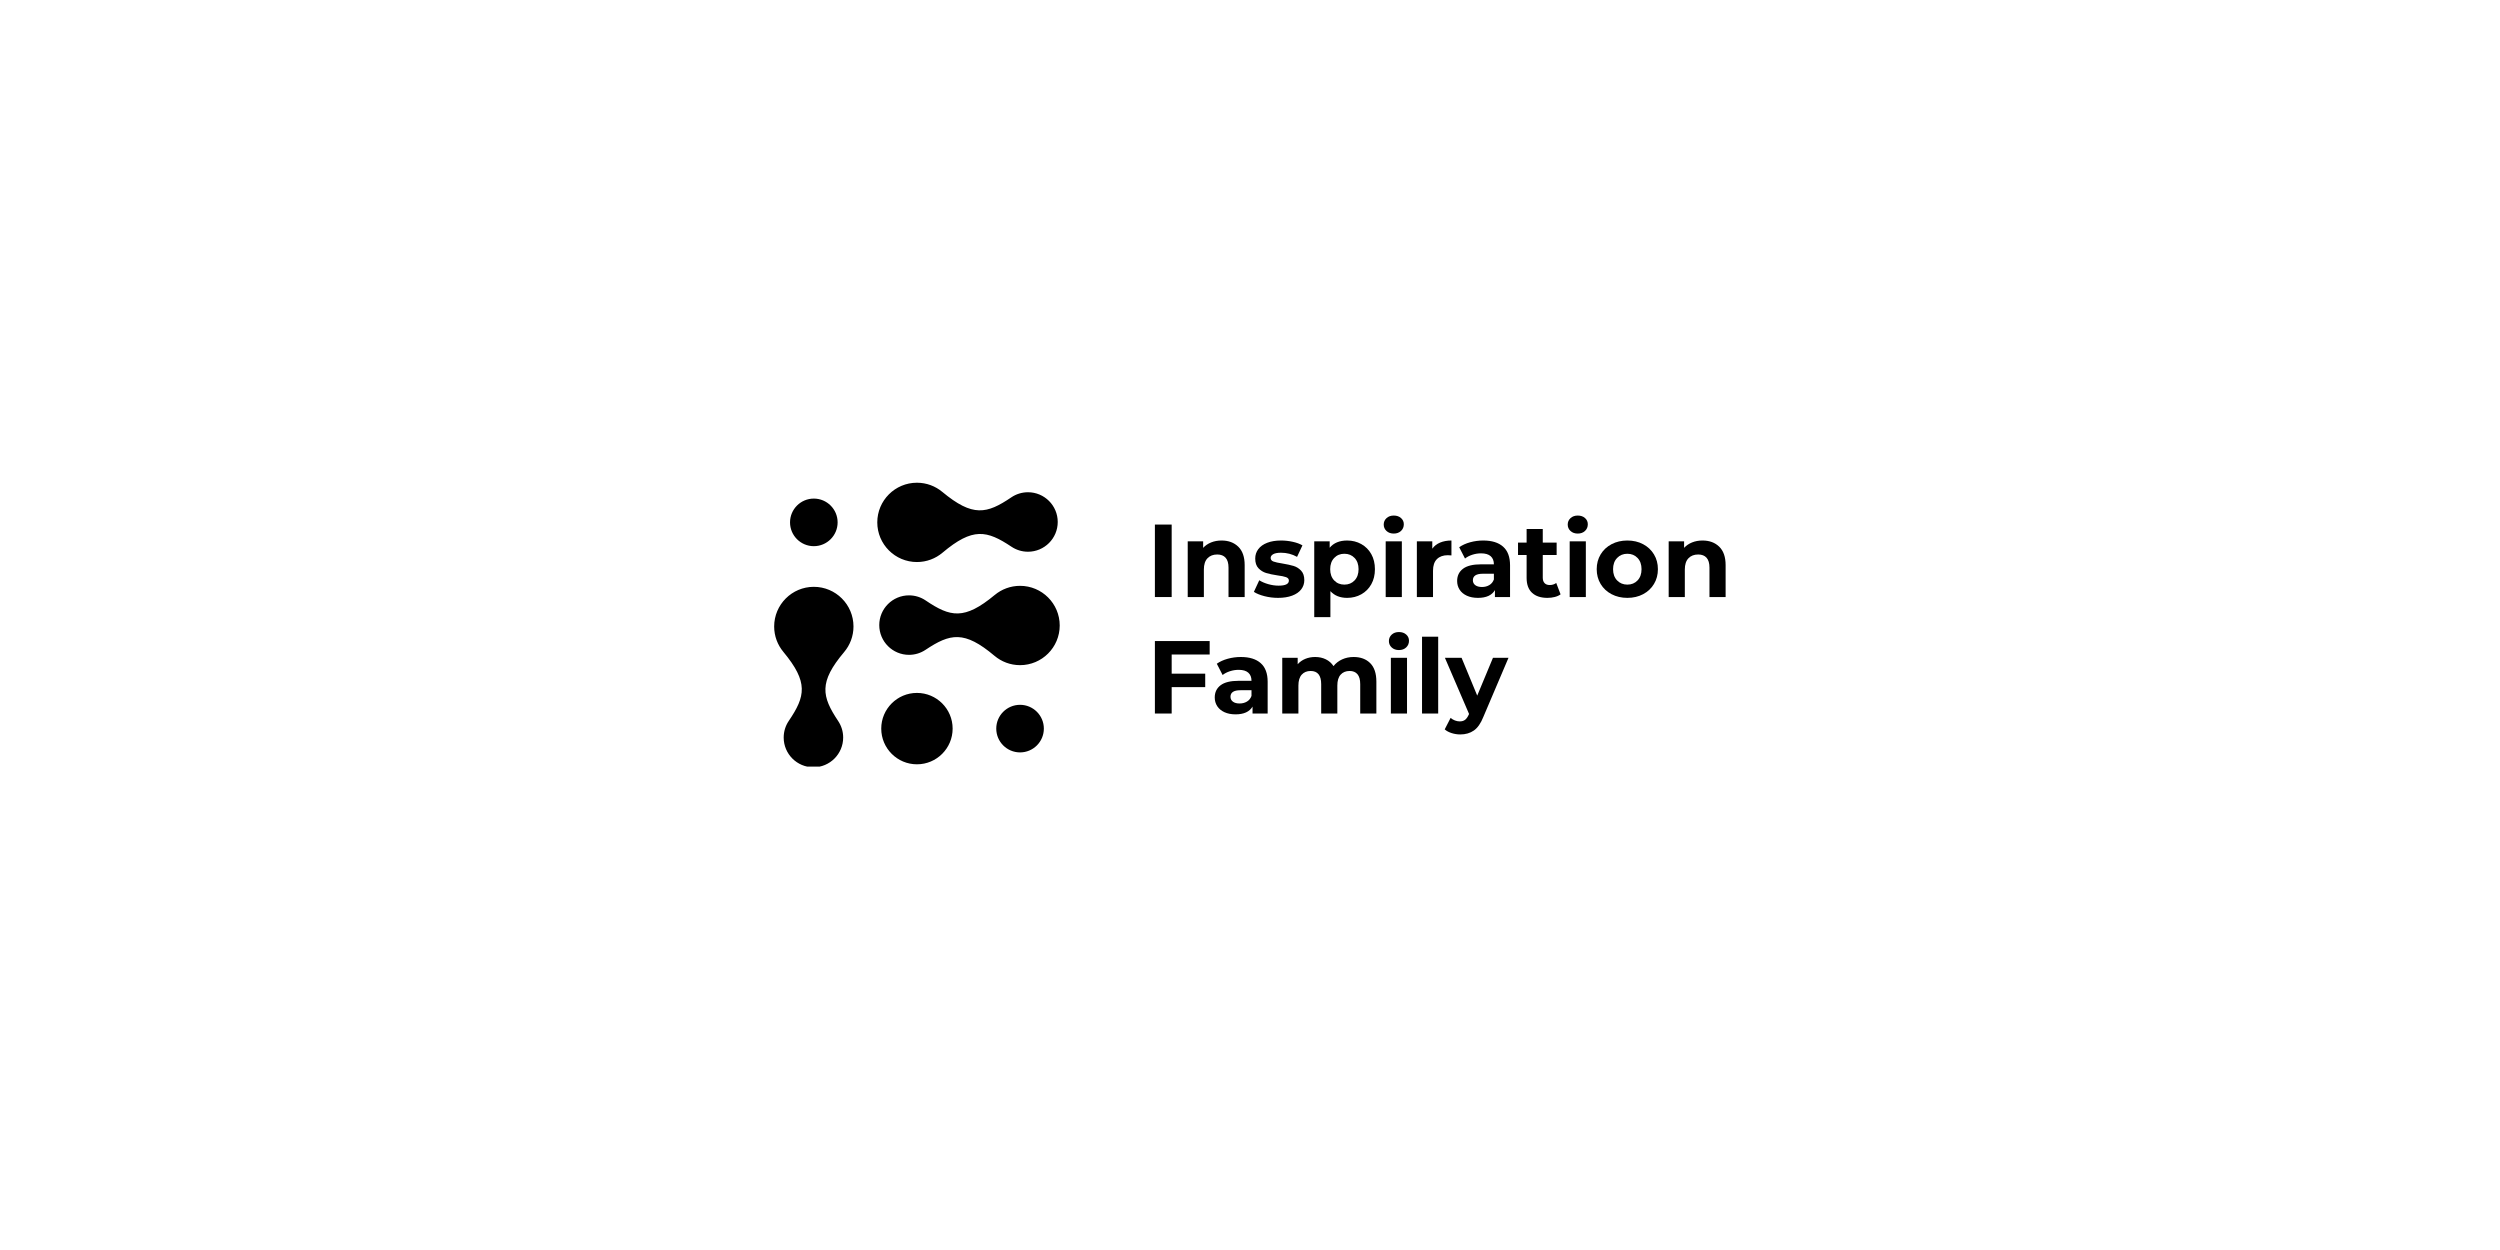
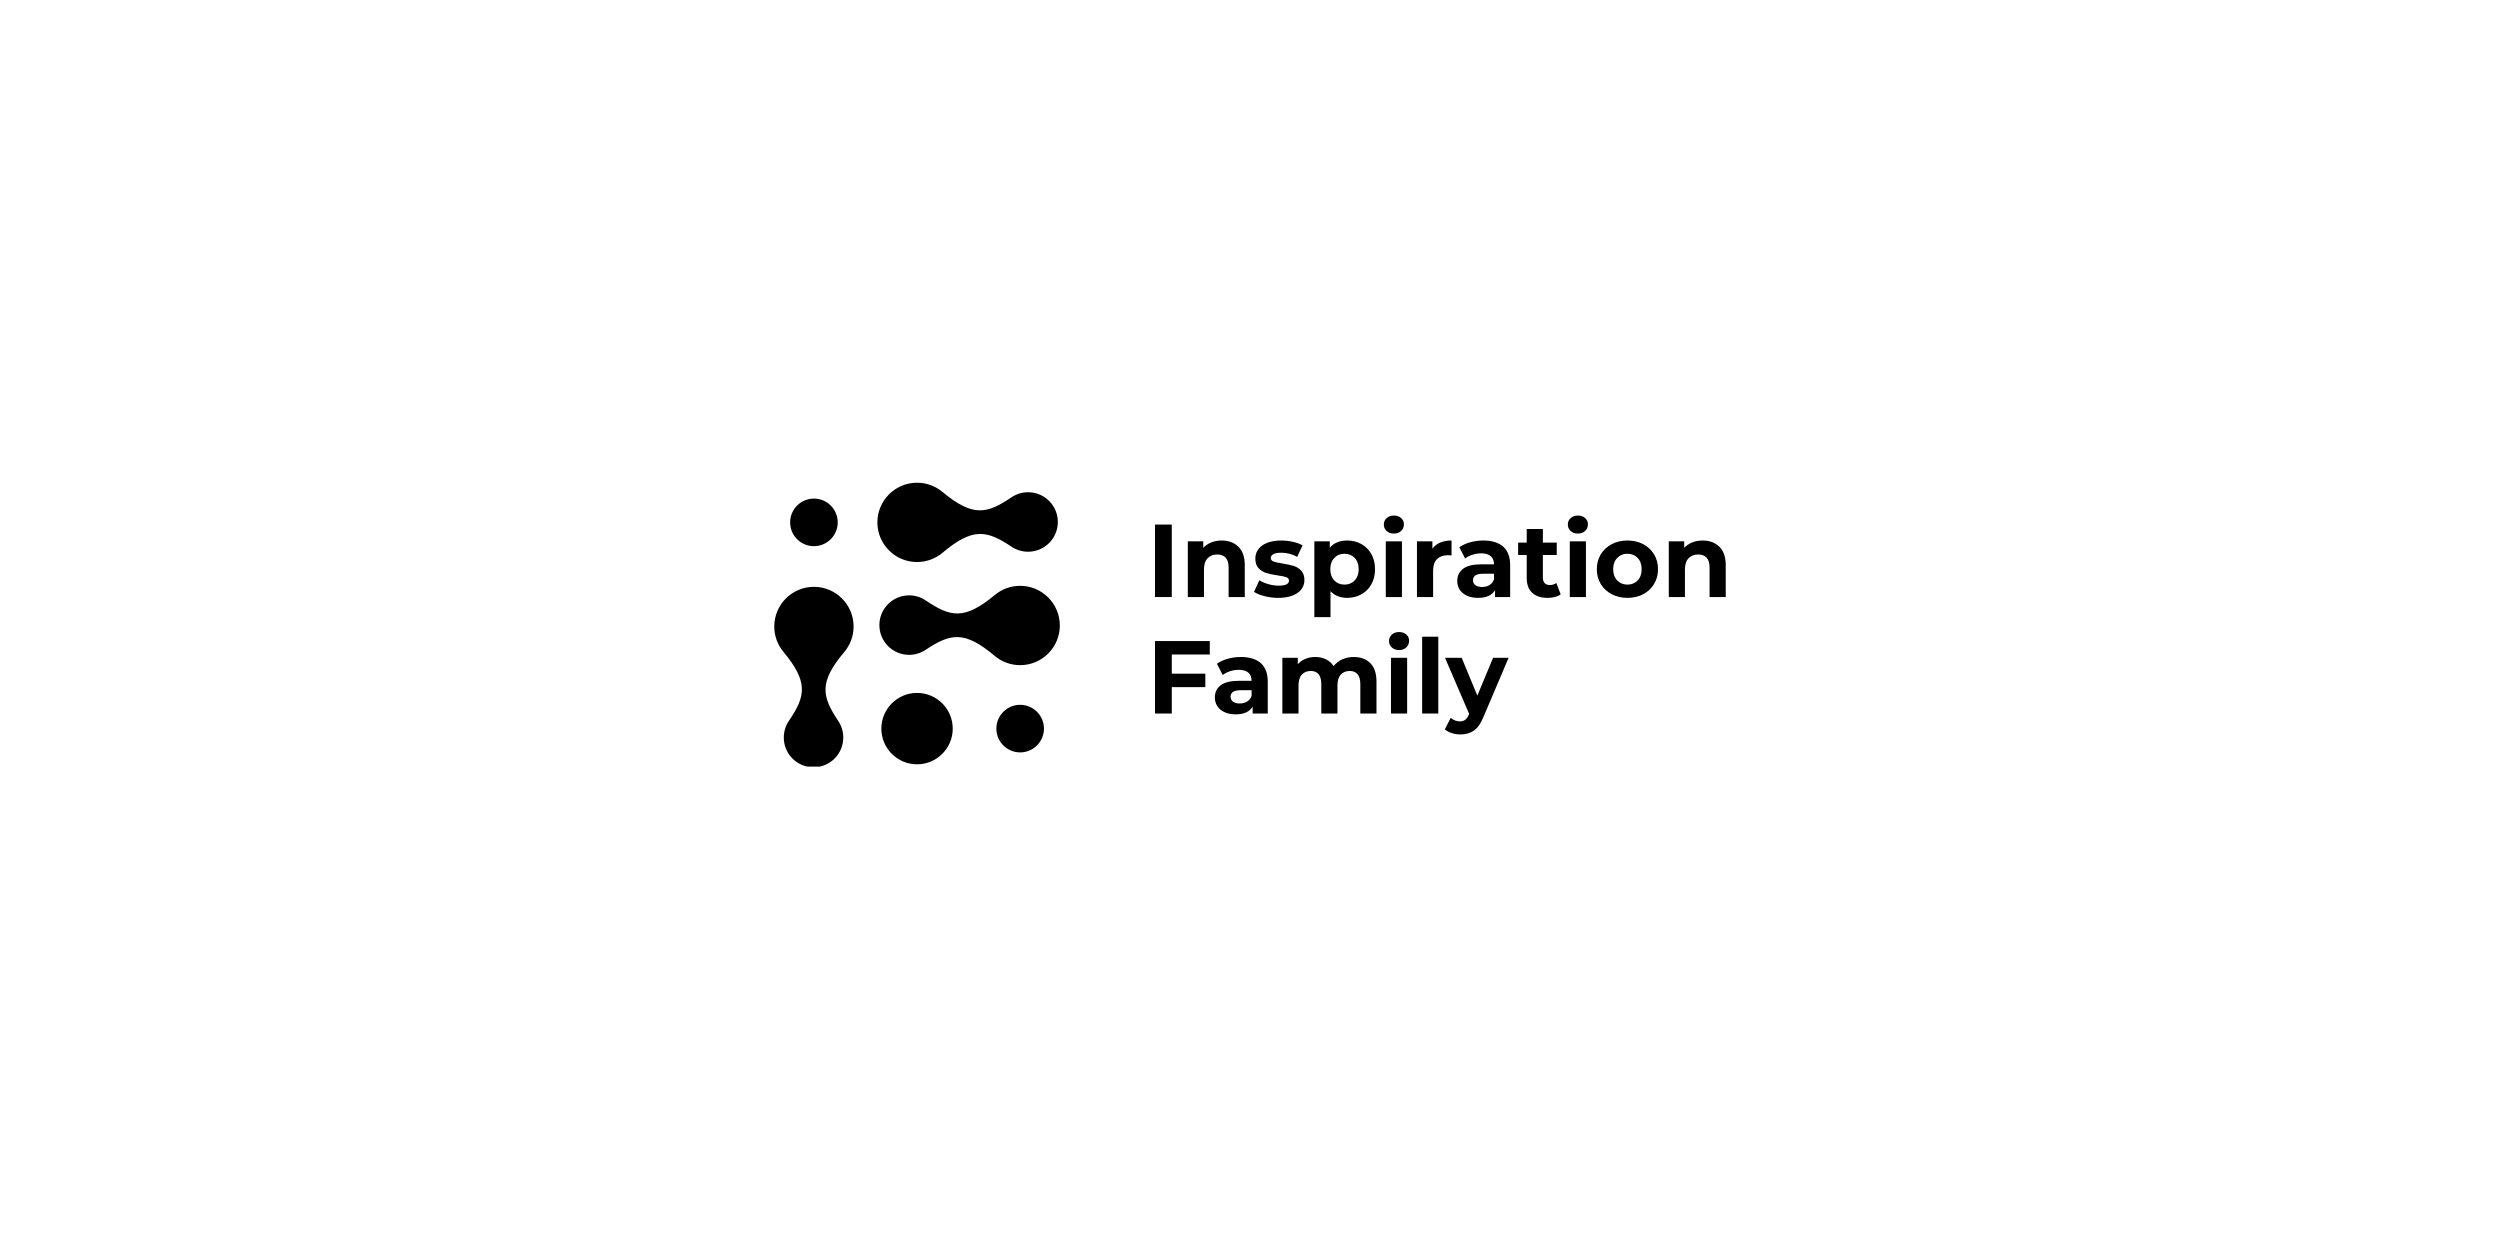
- <svg xmlns="http://www.w3.org/2000/svg" width="100%" height="100%" viewBox="0 0 600 300" version="1.1" xml:space="preserve" style="fill-rule:evenodd;clip-rule:evenodd;stroke-linejoin:round;stroke-miterlimit:2;">
-   <g transform="matrix(1,0,0,1,-10400,0)">
-     <rect id="logo-inspiration-family" x="10400" y="0" width="600" height="300" style="fill:none;" />
-     <g id="logo-inspiration-family1">
-       <g transform="matrix(0.189704,0,0,0.189704,10585.8,115.689)">
-         <g>
-           <clipPath id="_clip1">
-             <rect x="0" y="0" width="1203.71" height="360" />
-           </clipPath>
-           <g clip-path="url(#_clip1)">
-             <g transform="matrix(1,0,0,1,0,-160.7)">
-               <rect x="481.672" y="214.502" width="21.221" height="91.696" />
-             </g>
-             <g transform="matrix(1,0,0,1,0,-140.527)">
-               <path d="M566.033,214.502C574.766,214.502 581.817,217.122 587.188,222.361C592.559,227.601 595.244,235.374 595.244,245.678L595.244,286.025L574.809,286.025L574.809,248.822C574.809,243.233 573.587,239.063 571.141,236.312C568.696,233.561 565.159,232.186 560.531,232.186C555.378,232.186 551.274,233.78 548.217,236.967C545.161,240.155 543.633,244.892 543.633,251.18L543.633,286.025L523.198,286.025L523.198,215.55L542.716,215.55L542.716,223.802C545.423,220.833 548.785,218.541 552.802,216.925C556.819,215.31 561.23,214.502 566.033,214.502Z" style="fill-rule:nonzero;" />
-             </g>
-             <g transform="matrix(1,0,0,1,0,-139.479)">
-               <path d="M637.424,286.025C631.573,286.025 625.853,285.304 620.264,283.863C614.675,282.422 610.221,280.61 606.903,278.427L613.715,263.756C616.858,265.764 620.657,267.402 625.111,268.668C629.565,269.934 633.931,270.567 638.21,270.567C646.856,270.567 651.179,268.428 651.179,264.149C651.179,262.14 650,260.699 647.642,259.826C645.284,258.952 641.66,258.21 636.77,257.599C631.006,256.726 626.246,255.721 622.491,254.586C618.736,253.451 615.483,251.442 612.732,248.56C609.981,245.678 608.606,241.574 608.606,236.247C608.606,231.793 609.894,227.841 612.47,224.392C615.046,220.942 618.801,218.257 623.736,216.336C628.67,214.414 634.499,213.454 641.223,213.454C646.201,213.454 651.157,214 656.091,215.091C661.025,216.183 665.108,217.689 668.339,219.611L661.527,234.151C655.327,230.658 648.559,228.911 641.223,228.911C636.857,228.911 633.582,229.522 631.399,230.745C629.216,231.968 628.124,233.54 628.124,235.461C628.124,237.644 629.303,239.172 631.661,240.046C634.019,240.919 637.774,241.749 642.926,242.535C648.69,243.495 653.406,244.521 657.074,245.613C660.741,246.704 663.929,248.691 666.636,251.573C669.343,254.455 670.697,258.472 670.697,263.625C670.697,267.991 669.387,271.877 666.767,275.283C664.147,278.689 660.327,281.331 655.305,283.208C650.284,285.086 644.324,286.025 637.424,286.025Z" style="fill-rule:nonzero;" />
-             </g>
-             <g transform="matrix(1,0,0,1,0,-115.115)">
-               <path d="M724.929,189.09C731.478,189.09 737.438,190.596 742.809,193.609C748.18,196.622 752.394,200.857 755.45,206.316C758.507,211.774 760.035,218.127 760.035,225.375C760.035,232.624 758.507,238.977 755.45,244.435C752.394,249.893 748.18,254.128 742.809,257.141C737.438,260.154 731.478,261.661 724.929,261.661C715.934,261.661 708.86,258.822 703.707,253.146L703.707,286.025L683.272,286.025L683.272,190.138L702.791,190.138L702.791,198.259C707.856,192.146 715.235,189.09 724.929,189.09ZM721.392,244.893C726.631,244.893 730.932,243.125 734.295,239.588C737.657,236.051 739.338,231.314 739.338,225.375C739.338,219.437 737.657,214.699 734.295,211.162C730.932,207.625 726.631,205.857 721.392,205.857C716.152,205.857 711.851,207.625 708.489,211.162C705.127,214.699 703.446,219.437 703.446,225.375C703.446,231.314 705.127,236.051 708.489,239.588C711.851,243.125 716.152,244.893 721.392,244.893Z" style="fill-rule:nonzero;" />
-             </g>
-             <g transform="matrix(1,0,0,1,0,-172.097)">
-               <path d="M773.658,247.12L794.093,247.12L794.093,317.595L773.658,317.595L773.658,247.12ZM783.876,237.295C780.121,237.295 777.064,236.204 774.706,234.02C772.348,231.837 771.169,229.13 771.169,225.899C771.169,222.668 772.348,219.96 774.706,217.777C777.064,215.594 780.121,214.502 783.876,214.502C787.631,214.502 790.688,215.55 793.045,217.646C795.403,219.742 796.582,222.362 796.582,225.506C796.582,228.912 795.403,231.728 793.045,233.955C790.688,236.182 787.631,237.295 783.876,237.295Z" style="fill-rule:nonzero;" />
-             </g>
-             <g transform="matrix(1,0,0,1,0,-140.527)">
-               <path d="M832.606,224.85C835.051,221.445 838.348,218.868 842.496,217.122C846.644,215.375 851.425,214.502 856.84,214.502L856.84,233.365C854.569,233.19 853.041,233.103 852.255,233.103C846.404,233.103 841.819,234.74 838.5,238.015C835.182,241.29 833.523,246.202 833.523,252.752L833.523,286.025L813.088,286.025L813.088,215.55L832.606,215.55L832.606,224.85Z" style="fill-rule:nonzero;" />
-             </g>
-             <g transform="matrix(1,0,0,1,0,-139.479)">
-               <path d="M897.055,213.454C907.971,213.454 916.355,216.052 922.206,221.248C928.057,226.444 930.982,234.282 930.982,244.761L930.982,284.977L911.857,284.977L911.857,276.2C908.015,282.75 900.854,286.025 890.374,286.025C884.96,286.025 880.266,285.108 876.292,283.274C872.319,281.44 869.284,278.907 867.188,275.676C865.092,272.445 864.044,268.777 864.044,264.673C864.044,258.123 866.511,252.97 871.445,249.215C876.38,245.46 883.999,243.582 894.304,243.582L910.547,243.582C910.547,239.129 909.194,235.701 906.486,233.299C903.779,230.898 899.718,229.697 894.304,229.697C890.549,229.697 886.859,230.287 883.235,231.466C879.611,232.644 876.532,234.238 874,236.247L866.664,221.968C870.507,219.261 875.113,217.165 880.484,215.681C885.855,214.196 891.378,213.454 897.055,213.454ZM895.483,272.27C898.976,272.27 902.076,271.462 904.783,269.847C907.491,268.231 909.412,265.851 910.547,262.708L910.547,255.503L896.531,255.503C888.147,255.503 883.955,258.254 883.955,263.756C883.955,266.375 884.982,268.45 887.034,269.978C889.086,271.506 891.902,272.27 895.483,272.27Z" style="fill-rule:nonzero;" />
-             </g>
-             <g transform="matrix(1,0,0,1,0,-154.02)">
-               <path d="M994.907,296.112C992.899,297.596 990.432,298.71 987.506,299.452C984.581,300.194 981.502,300.566 978.271,300.566C969.888,300.566 963.403,298.426 958.819,294.147C954.234,289.868 951.941,283.58 951.941,275.284L951.941,246.334L941.069,246.334L941.069,230.615L951.941,230.615L951.941,213.454L972.376,213.454L972.376,230.615L989.93,230.615L989.93,246.334L972.376,246.334L972.376,275.022C972.376,277.991 973.141,280.283 974.669,281.899C976.197,283.514 978.358,284.322 981.153,284.322C984.384,284.322 987.135,283.449 989.406,281.702L994.907,296.112Z" style="fill-rule:nonzero;" />
-             </g>
-             <g transform="matrix(1,0,0,1,0,-172.097)">
-               <path d="M1006.43,247.12L1026.87,247.12L1026.87,317.595L1006.43,317.595L1006.43,247.12ZM1016.65,237.295C1012.9,237.295 1009.84,236.204 1007.48,234.02C1005.12,231.837 1003.95,229.13 1003.95,225.899C1003.95,222.668 1005.12,219.96 1007.48,217.777C1009.84,215.594 1012.9,214.502 1016.65,214.502C1020.41,214.502 1023.46,215.55 1025.82,217.646C1028.18,219.742 1029.36,222.362 1029.36,225.506C1029.36,228.912 1028.18,231.728 1025.82,233.955C1023.46,236.182 1020.41,237.295 1016.65,237.295Z" style="fill-rule:nonzero;" />
-             </g>
-             <g transform="matrix(1,0,0,1,0,-139.479)">
-               <path d="M1079.4,286.025C1071.98,286.025 1065.32,284.474 1059.42,281.374C1053.53,278.274 1048.92,273.973 1045.6,268.471C1042.28,262.97 1040.62,256.726 1040.62,249.739C1040.62,242.753 1042.28,236.509 1045.6,231.007C1048.92,225.505 1053.53,221.204 1059.42,218.104C1065.32,215.004 1071.98,213.454 1079.4,213.454C1086.82,213.454 1093.46,215.004 1099.31,218.104C1105.16,221.204 1109.75,225.505 1113.06,231.007C1116.38,236.509 1118.04,242.753 1118.04,249.739C1118.04,256.726 1116.38,262.97 1113.06,268.471C1109.75,273.973 1105.16,278.274 1099.31,281.374C1093.46,284.474 1086.82,286.025 1079.4,286.025ZM1079.4,269.257C1084.64,269.257 1088.94,267.489 1092.3,263.952C1095.66,260.415 1097.34,255.678 1097.34,249.739C1097.34,243.801 1095.66,239.063 1092.3,235.526C1088.94,231.989 1084.64,230.221 1079.4,230.221C1074.16,230.221 1069.84,231.989 1066.43,235.526C1063.02,239.063 1061.32,243.801 1061.32,249.739C1061.32,255.678 1063.02,260.415 1066.43,263.952C1069.84,267.489 1074.16,269.257 1079.4,269.257Z" style="fill-rule:nonzero;" />
-             </g>
-             <g transform="matrix(1,0,0,1,0,-140.527)">
-               <path d="M1174.5,214.502C1183.23,214.502 1190.29,217.122 1195.66,222.361C1201.03,227.601 1203.71,235.374 1203.71,245.678L1203.71,286.025L1183.28,286.025L1183.28,248.822C1183.28,243.233 1182.05,239.063 1179.61,236.312C1177.16,233.561 1173.63,232.186 1169,232.186C1163.85,232.186 1159.74,233.78 1156.69,236.967C1153.63,240.155 1152.1,244.892 1152.1,251.18L1152.1,286.025L1131.67,286.025L1131.67,215.55L1151.18,215.55L1151.18,223.802C1153.89,220.833 1157.25,218.541 1161.27,216.925C1165.29,215.31 1169.7,214.502 1174.5,214.502Z" style="fill-rule:nonzero;" />
-             </g>
-             <g transform="matrix(1,0,0,1,0,134.036)">
-               <path d="M502.894,84.163L502.894,108.397L545.336,108.397L545.336,125.426L502.894,125.426L502.894,158.83L481.672,158.83L481.672,67.134L550.968,67.134L550.968,84.163L502.894,84.163Z" style="fill-rule:nonzero;" />
-             </g>
-             <g transform="matrix(1,0,0,1,0,155.257)">
-               <path d="M590.398,66.086C601.314,66.086 609.697,68.684 615.548,73.88C621.4,79.076 624.325,86.914 624.325,97.394L624.325,137.609L605.2,137.609L605.2,128.833C601.357,135.382 594.196,138.657 583.717,138.657C578.302,138.657 573.609,137.74 569.635,135.906C565.662,134.072 562.627,131.54 560.531,128.309C558.435,125.077 557.387,121.41 557.387,117.305C557.387,110.755 559.854,105.603 564.788,101.848C569.722,98.092 577.342,96.215 587.647,96.215L603.89,96.215C603.89,91.761 602.536,88.333 599.829,85.932C597.122,83.53 593.061,82.329 587.647,82.329C583.892,82.329 580.202,82.919 576.578,84.098C572.954,85.277 569.875,86.871 567.343,88.879L560.007,74.601C563.849,71.894 568.456,69.798 573.827,68.313C579.198,66.828 584.721,66.086 590.398,66.086ZM588.826,124.903C592.319,124.903 595.419,124.095 598.126,122.479C600.833,120.864 602.755,118.484 603.89,115.34L603.89,108.135L589.874,108.135C581.49,108.135 577.298,110.886 577.298,116.388C577.298,119.008 578.324,121.082 580.377,122.61C582.429,124.139 585.245,124.903 588.826,124.903Z" style="fill-rule:nonzero;" />
-             </g>
-             <g transform="matrix(1,0,0,1,0,154.209)">
-               <path d="M733.05,67.134C741.87,67.134 748.879,69.732 754.075,74.928C759.271,80.124 761.869,87.919 761.869,98.311L761.869,138.657L741.434,138.657L741.434,101.455C741.434,95.866 740.277,91.696 737.962,88.945C735.648,86.194 732.352,84.818 728.072,84.818C723.269,84.818 719.47,86.368 716.676,89.469C713.881,92.569 712.484,97.176 712.484,103.289L712.484,138.657L692.049,138.657L692.049,101.455C692.049,90.364 687.595,84.818 678.688,84.818C673.972,84.818 670.217,86.368 667.422,89.469C664.628,92.569 663.23,97.176 663.23,103.289L663.23,138.657L642.795,138.657L642.795,68.182L662.313,68.182L662.313,76.304C664.933,73.335 668.143,71.064 671.941,69.492C675.74,67.92 679.91,67.134 684.451,67.134C689.429,67.134 693.927,68.117 697.944,70.082C701.961,72.046 705.192,74.907 707.637,78.662C710.519,74.994 714.165,72.156 718.575,70.147C722.985,68.138 727.81,67.134 733.05,67.134Z" style="fill-rule:nonzero;" />
-             </g>
-             <g transform="matrix(1,0,0,1,0,122.64)">
-               <path d="M780.208,99.751L800.643,99.751L800.643,170.226L780.208,170.226L780.208,99.751ZM790.426,89.927C786.67,89.927 783.614,88.835 781.256,86.652C778.898,84.469 777.719,81.761 777.719,78.53C777.719,75.299 778.898,72.592 781.256,70.408C783.614,68.225 786.67,67.134 790.426,67.134C794.181,67.134 797.237,68.182 799.595,70.277C801.953,72.373 803.132,74.993 803.132,78.137C803.132,81.543 801.953,84.359 799.595,86.586C797.237,88.813 794.181,89.927 790.426,89.927Z" style="fill-rule:nonzero;" />
-             </g>
-             <g transform="matrix(1,0,0,1,0,128.534)">
-               <rect x="819.637" y="67.134" width="20.435" height="97.198" />
-             </g>
-             <g transform="matrix(1,0,0,1,0,181.718)">
-               <path d="M929.017,40.673L897.186,115.471C893.955,123.593 889.959,129.313 885.2,132.631C880.44,135.95 874.698,137.609 867.974,137.609C864.306,137.609 860.682,137.041 857.102,135.906C853.521,134.771 850.596,133.199 848.325,131.19L855.792,116.65C857.364,118.047 859.176,119.139 861.228,119.925C863.28,120.711 865.311,121.104 867.319,121.104C870.114,121.104 872.384,120.427 874.131,119.073C875.877,117.72 877.449,115.471 878.847,112.327L879.109,111.672L848.587,40.673L869.677,40.673L889.457,88.486L909.368,40.673L929.017,40.673Z" style="fill-rule:nonzero;" />
-             </g>
-             <g transform="matrix(1,0,0,1,0,1.732)">
-               <path d="M88.527,213.352C95.902,204.614 100.348,193.33 100.348,181.016C100.348,153.324 77.866,130.841 50.174,130.841C22.482,130.841 0,153.324 0,181.016C0,193.203 4.355,204.381 11.591,213.077L11.58,213.077C43.572,251.587 39.547,269.317 18.505,300.416L18.509,300.416C14.427,306.434 12.042,313.692 12.042,321.503C12.042,342.272 28.903,359.134 49.673,359.134C70.441,359.134 87.303,342.272 87.303,321.503C87.303,313.788 84.976,306.611 80.986,300.639L80.989,300.639C60.17,269.391 56.273,251.632 88.538,213.352L88.527,213.352ZM180.627,265.057C205.55,265.057 225.784,285.291 225.784,310.214C225.784,335.137 205.55,355.371 180.627,355.371C155.704,355.371 135.47,335.137 135.47,310.214C135.47,285.291 155.704,265.057 180.627,265.057ZM311.08,280.11C327.695,280.11 341.185,293.599 341.185,310.214C341.185,326.829 327.695,340.319 311.08,340.319C294.465,340.319 280.976,326.829 280.976,310.214C280.976,293.599 294.465,280.11 311.08,280.11ZM278.744,218.114C287.481,225.489 298.766,229.935 311.08,229.935C338.772,229.935 361.254,207.453 361.254,179.761C361.254,152.069 338.772,129.587 311.08,129.587C298.893,129.587 287.715,133.942 279.019,141.178L279.019,141.167C240.509,173.158 222.779,169.134 191.68,148.093L191.68,148.096C185.662,144.014 178.404,141.629 170.592,141.629C149.823,141.629 132.962,158.491 132.962,179.259C132.962,200.028 149.823,216.89 170.592,216.89C178.308,216.89 185.484,214.563 191.457,210.573L191.457,210.576C222.705,189.757 240.464,185.86 278.744,218.125L278.744,218.114ZM212.964,87.661C204.226,95.036 192.942,99.482 180.627,99.482C152.935,99.482 130.453,77 130.453,49.308C130.453,21.616 152.935,-0.866 180.627,-0.866C192.814,-0.866 203.993,3.489 212.689,10.725L212.689,10.714C251.198,42.706 268.929,38.681 300.027,17.64L300.027,17.643C306.045,13.561 313.304,11.176 321.115,11.176C341.884,11.176 358.746,28.038 358.746,48.806C358.746,69.575 341.884,86.437 321.115,86.437C313.399,86.437 306.223,84.11 300.251,80.12L300.251,80.123C269.002,59.304 251.244,55.407 212.964,87.672L212.964,87.661ZM50.174,19.204C66.789,19.204 80.279,32.693 80.279,49.308C80.279,65.923 66.789,79.413 50.174,79.413C33.559,79.413 20.07,65.923 20.07,49.308C20.07,32.693 33.559,19.204 50.174,19.204Z" />
-             </g>
-           </g>
+ <svg xmlns="http://www.w3.org/2000/svg" width="100%" height="100%" viewBox="0 0 2500 1250" version="1.1" xml:space="preserve" style="fill-rule:evenodd;clip-rule:evenodd;stroke-linejoin:round;stroke-miterlimit:2;">
+   <rect id="logo-inspiration-family" x="0" y="0" width="2500" height="1250" style="fill:none;" />
+   <g id="logo-inspiration-family1">
+     <g>
+       <g>
+         <clipPath id="_clip1">
+           <rect x="774.273" y="482.037" width="951.455" height="284.557" />
+         </clipPath>
+         <g clip-path="url(#_clip1)">
+           <rect x="1155" y="524.564" width="16.774" height="72.48" />
+           <path d="M1221.68,540.51c6.903,-0 12.476,2.071 16.722,6.212c4.245,4.142 6.367,10.286 6.367,18.43l0,31.892l-16.152,-0l-0,-29.407c-0,-4.417 -0.966,-7.714 -2.899,-9.888c-1.933,-2.174 -4.729,-3.261 -8.387,-3.261c-4.073,-0 -7.317,1.26 -9.733,3.779c-2.416,2.52 -3.624,6.264 -3.624,11.234l0,27.543l-16.152,-0l-0,-55.706l15.427,-0l0,6.523c2.14,-2.347 4.798,-4.159 7.973,-5.436c3.175,-1.277 6.662,-1.915 10.458,-1.915Z" style="fill-rule:nonzero;" />
+           <path d="M1278.12,597.872c-4.625,0 -9.146,-0.57 -13.564,-1.709c-4.418,-1.139 -7.938,-2.571 -10.561,-4.296l5.385,-11.597c2.484,1.587 5.487,2.882 9.007,3.883c3.521,1 6.972,1.501 10.354,1.501c6.834,-0 10.251,-1.691 10.251,-5.073c0,-1.588 -0.932,-2.727 -2.795,-3.417c-1.864,-0.691 -4.729,-1.278 -8.594,-1.761c-4.556,-0.69 -8.318,-1.484 -11.287,-2.381c-2.968,-0.897 -5.539,-2.485 -7.713,-4.763c-2.175,-2.278 -3.262,-5.522 -3.262,-9.733c0,-3.521 1.018,-6.644 3.054,-9.371c2.037,-2.727 5.005,-4.849 8.906,-6.367c3.9,-1.52 8.507,-2.278 13.822,-2.278c3.935,-0 7.852,0.431 11.752,1.294c3.9,0.863 7.127,2.053 9.681,3.572l-5.384,11.493c-4.901,-2.761 -10.251,-4.142 -16.049,-4.142c-3.451,0 -6.04,0.483 -7.765,1.45c-1.726,0.967 -2.589,2.209 -2.589,3.728c-0,1.725 0.932,2.933 2.796,3.624c1.864,0.69 4.832,1.346 8.904,1.967c4.556,0.759 8.284,1.57 11.183,2.433c2.899,0.863 5.418,2.433 7.558,4.711c2.14,2.278 3.21,5.453 3.21,9.527c0,3.451 -1.035,6.522 -3.106,9.214c-2.071,2.693 -5.091,4.781 -9.06,6.265c-3.969,1.484 -8.68,2.226 -14.134,2.226Z" style="fill-rule:nonzero;" />
+           <path d="M1347.28,540.51c5.177,-0 9.888,1.19 14.133,3.572c4.245,2.381 7.576,5.729 9.992,10.044c2.416,4.314 3.624,9.335 3.624,15.065c0,5.729 -1.208,10.751 -3.624,15.065c-2.416,4.314 -5.747,7.662 -9.992,10.044c-4.245,2.381 -8.956,3.572 -14.133,3.572c-7.11,0 -12.701,-2.244 -16.775,-6.73l0,25.988l-16.152,0l-0,-75.792l15.428,-0l0,6.419c4.004,-4.832 9.837,-7.247 17.499,-7.247Zm-2.796,44.108c4.141,0 7.541,-1.397 10.199,-4.193c2.658,-2.796 3.986,-6.54 3.986,-11.234c0,-4.694 -1.328,-8.439 -3.986,-11.235c-2.658,-2.796 -6.058,-4.193 -10.199,-4.193c-4.142,-0 -7.541,1.397 -10.199,4.193c-2.657,2.796 -3.986,6.541 -3.986,11.235c0,4.694 1.329,8.438 3.986,11.234c2.658,2.796 6.057,4.193 10.199,4.193Z" style="fill-rule:nonzero;" />
+           <path d="M1385.8,541.338l16.153,-0l-0,55.706l-16.153,-0l0,-55.706Zm8.077,-7.766c-2.968,-0 -5.385,-0.862 -7.249,-2.589c-1.863,-1.725 -2.795,-3.865 -2.795,-6.419c-0,-2.554 0.932,-4.694 2.795,-6.42c1.864,-1.725 4.281,-2.588 7.249,-2.588c2.968,-0 5.384,0.828 7.247,2.485c1.864,1.656 2.796,3.727 2.796,6.213c0,2.692 -0.932,4.918 -2.796,6.678c-1.863,1.76 -4.279,2.64 -7.247,2.64Z" style="fill-rule:nonzero;" />
+           <path d="M1432.39,548.689c1.932,-2.691 4.538,-4.728 7.817,-6.108c3.279,-1.381 7.058,-2.071 11.338,-2.071l0,14.91c-1.795,-0.139 -3.003,-0.208 -3.624,-0.208c-4.625,0 -8.249,1.294 -10.872,3.883c-2.623,2.589 -3.934,6.471 -3.934,11.649l-0,26.3l-16.153,-0l-0,-55.706l15.428,-0l-0,7.351Z" style="fill-rule:nonzero;" />
+           <path d="M1483.34,540.51c8.629,-0 15.256,2.053 19.881,6.16c4.625,4.107 6.937,10.303 6.937,18.586l-0,31.788l-15.118,-0l0,-6.938c-3.036,5.178 -8.697,7.766 -16.98,7.766c-4.28,0 -7.99,-0.725 -11.131,-2.174c-3.141,-1.45 -5.54,-3.452 -7.196,-6.006c-1.657,-2.554 -2.486,-5.453 -2.486,-8.697c0,-5.177 1.95,-9.251 5.85,-12.219c3.901,-2.968 9.924,-4.452 18.069,-4.452l12.839,-0c-0,-3.52 -1.069,-6.23 -3.21,-8.128c-2.14,-1.898 -5.35,-2.847 -9.629,-2.847c-2.968,-0 -5.885,0.466 -8.749,1.398c-2.865,0.931 -5.299,2.191 -7.3,3.779l-5.799,-11.287c3.038,-2.139 6.679,-3.796 10.924,-4.969c4.246,-1.174 8.611,-1.76 13.098,-1.76Zm-1.242,46.49c2.761,-0 5.211,-0.639 7.351,-1.915c2.14,-1.278 3.659,-3.159 4.556,-5.643l-0,-5.695l-11.079,-0c-6.627,-0 -9.94,2.174 -9.94,6.523c-0,2.07 0.812,3.71 2.433,4.918c1.622,1.208 3.848,1.812 6.679,1.812Z" style="fill-rule:nonzero;" />
+           <path d="M1560.68,594.352c-1.587,1.173 -3.537,2.053 -5.85,2.64c-2.312,0.586 -4.746,0.88 -7.3,0.88c-6.626,0 -11.752,-1.691 -15.375,-5.074c-3.624,-3.382 -5.437,-8.352 -5.437,-14.91l0,-22.883l-8.593,0l-0,-12.424l8.593,-0l0,-13.565l16.153,-0l-0,13.565l13.875,-0l0,12.424l-13.875,0l-0,22.676c-0,2.347 0.604,4.159 1.812,5.436c1.208,1.277 2.916,1.915 5.125,1.915c2.554,0 4.729,-0.69 6.524,-2.071l4.348,11.391Z" style="fill-rule:nonzero;" />
+           <path d="M1569.79,541.338l16.157,-0l-0,55.706l-16.157,-0l0,-55.706Zm8.079,-7.766c-2.965,-0 -5.383,-0.862 -7.249,-2.589c-1.865,-1.725 -2.79,-3.865 -2.79,-6.419c0,-2.554 0.925,-4.694 2.79,-6.42c1.866,-1.725 4.284,-2.588 7.249,-2.588c2.972,-0 5.382,0.828 7.248,2.485c1.865,1.656 2.798,3.727 2.798,6.213c-0,2.692 -0.933,4.918 -2.798,6.678c-1.866,1.76 -4.276,2.64 -7.248,2.64Z" style="fill-rule:nonzero;" />
+           <path d="M1627.47,597.872c-5.865,0 -11.129,-1.226 -15.793,-3.676c-4.655,-2.45 -8.299,-5.85 -10.923,-10.199c-2.625,-4.348 -3.937,-9.284 -3.937,-14.806c0,-5.522 1.312,-10.458 3.937,-14.807c2.624,-4.349 6.268,-7.749 10.923,-10.199c4.664,-2.45 9.928,-3.675 15.793,-3.675c5.865,-0 11.114,1.225 15.738,3.675c4.624,2.45 8.252,5.85 10.868,10.199c2.625,4.349 3.937,9.285 3.937,14.807c-0,5.522 -1.312,10.458 -3.937,14.806c-2.616,4.349 -6.244,7.749 -10.868,10.199c-4.624,2.45 -9.873,3.676 -15.738,3.676Zm0,-13.254c4.142,0 7.541,-1.397 10.197,-4.193c2.656,-2.796 3.984,-6.54 3.984,-11.234c-0,-4.694 -1.328,-8.439 -3.984,-11.235c-2.656,-2.796 -6.055,-4.193 -10.197,-4.193c-4.142,-0 -7.556,1.397 -10.252,4.193c-2.695,2.796 -4.039,6.541 -4.039,11.235c0,4.694 1.344,8.438 4.039,11.234c2.696,2.796 6.11,4.193 10.252,4.193Z" style="fill-rule:nonzero;" />
+           <path d="M1702.64,540.51c6.9,-0 12.481,2.071 16.725,6.212c4.245,4.142 6.363,10.286 6.363,18.43l0,31.892l-16.148,-0l-0,-29.407c-0,-4.417 -0.973,-7.714 -2.901,-9.888c-1.937,-2.174 -4.727,-3.261 -8.387,-3.261c-4.07,-0 -7.319,1.26 -9.73,3.779c-2.419,2.52 -3.628,6.264 -3.628,11.234l-0,27.543l-16.149,-0l0,-55.706l15.422,-0l-0,6.523c2.142,-2.347 4.798,-4.159 7.975,-5.436c3.178,-1.277 6.664,-1.915 10.458,-1.915Z" style="fill-rule:nonzero;" />
+           <path d="M1171.78,654.509l-0,19.156l33.547,-0l0,13.46l-33.547,0l-0,26.404l-16.775,-0l0,-72.48l54.774,-0l0,13.46l-37.999,0Z" style="fill-rule:nonzero;" />
+           <path d="M1240.94,656.994c8.628,0 15.255,2.054 19.879,6.161c4.626,4.107 6.938,10.303 6.938,18.586l0,31.788l-15.117,-0l0,-6.938c-3.038,5.178 -8.698,7.766 -16.981,7.766c-4.28,0 -7.99,-0.725 -11.131,-2.174c-3.14,-1.45 -5.539,-3.452 -7.196,-6.006c-1.657,-2.554 -2.485,-5.453 -2.485,-8.697c-0,-5.177 1.95,-9.25 5.85,-12.218c3.9,-2.969 9.923,-4.453 18.068,-4.453l12.84,0c-0,-3.52 -1.071,-6.23 -3.21,-8.128c-2.14,-1.898 -5.35,-2.848 -9.63,-2.848c-2.968,0 -5.884,0.467 -8.749,1.399c-2.864,0.932 -5.298,2.192 -7.299,3.779l-5.799,-11.286c3.037,-2.14 6.678,-3.796 10.924,-4.97c4.245,-1.174 8.611,-1.761 13.098,-1.761Zm-1.243,46.491c2.761,0 5.212,-0.638 7.351,-1.915c2.14,-1.277 3.659,-3.158 4.557,-5.643l-0,-5.695l-11.079,-0c-6.627,-0 -9.941,2.174 -9.941,6.523c0,2.071 0.811,3.71 2.434,4.918c1.622,1.208 3.848,1.812 6.678,1.812Z" style="fill-rule:nonzero;" />
+           <path d="M1353.7,656.994c6.972,0 12.512,2.054 16.619,6.161c4.107,4.107 6.161,10.269 6.161,18.483l-0,31.891l-16.153,-0l0,-29.406c0,-4.418 -0.914,-7.714 -2.744,-9.888c-1.829,-2.175 -4.435,-3.263 -7.818,-3.263c-3.796,0 -6.799,1.226 -9.007,3.677c-2.21,2.45 -3.314,6.092 -3.314,10.924l0,27.956l-16.152,-0l-0,-29.406c-0,-8.767 -3.521,-13.151 -10.562,-13.151c-3.727,0 -6.695,1.226 -8.905,3.677c-2.208,2.45 -3.313,6.092 -3.313,10.924l-0,27.956l-16.153,-0l0,-55.706l15.428,-0l0,6.42c2.071,-2.347 4.608,-4.142 7.61,-5.385c3.003,-1.242 6.299,-1.864 9.889,-1.864c3.935,0 7.49,0.777 10.665,2.331c3.175,1.552 5.729,3.813 7.662,6.782c2.278,-2.9 5.16,-5.143 8.646,-6.731c3.485,-1.588 7.299,-2.382 11.441,-2.382Z" style="fill-rule:nonzero;" />
+           <path d="M1390.98,657.823l16.153,-0l0,55.706l-16.153,-0l0,-55.706Zm8.077,-7.765c-2.969,-0 -5.384,-0.864 -7.248,-2.589c-1.864,-1.726 -2.796,-3.866 -2.796,-6.42c0,-2.554 0.932,-4.694 2.796,-6.42c1.864,-1.725 4.279,-2.588 7.248,-2.588c2.968,0 5.384,0.829 7.248,2.485c1.863,1.656 2.795,3.727 2.795,6.212c0,2.693 -0.932,4.918 -2.795,6.679c-1.864,1.76 -4.28,2.641 -7.248,2.641Z" style="fill-rule:nonzero;" />
+           <rect x="1422.14" y="636.7" width="16.153" height="76.828" />
+           <path d="M1508.6,657.823l-25.16,59.123c-2.554,6.419 -5.712,10.941 -9.474,13.564c-3.763,2.623 -8.301,3.934 -13.616,3.934c-2.9,0 -5.764,-0.448 -8.594,-1.346c-2.83,-0.897 -5.142,-2.14 -6.937,-3.727l5.902,-11.494c1.242,1.105 2.675,1.968 4.297,2.589c1.621,0.621 3.227,0.932 4.814,0.932c2.209,-0 4.004,-0.535 5.385,-1.605c1.38,-1.07 2.622,-2.847 3.727,-5.332l0.207,-0.518l-24.125,-56.12l16.67,-0l15.635,37.793l15.738,-37.793l15.531,-0Z" style="fill-rule:nonzero;" />
+           <path d="M844.248,652.047c5.829,-6.907 9.343,-15.826 9.343,-25.559c0,-21.889 -17.77,-39.66 -39.659,-39.66c-21.889,-0 -39.659,17.771 -39.659,39.66c-0,9.633 3.442,18.468 9.162,25.342l-0.009,-0c25.287,30.439 22.106,44.454 5.474,69.035l0.003,0c-3.227,4.757 -5.112,10.495 -5.112,16.669c-0,16.416 13.328,29.744 29.745,29.744c16.416,0 29.744,-13.328 29.744,-29.744c0,-6.099 -1.839,-11.771 -4.993,-16.492l0.002,-0c-16.456,-24.7 -19.536,-38.737 5.967,-68.995l-0.008,0Zm72.799,40.87c19.7,-0 35.693,15.994 35.693,35.693c0,19.7 -15.993,35.694 -35.693,35.694c-19.7,-0 -35.694,-15.994 -35.694,-35.694c-0,-19.699 15.994,-35.693 35.694,-35.693Zm103.114,11.898c13.133,-0 23.796,10.662 23.796,23.795c0,13.134 -10.663,23.796 -23.796,23.796c-13.133,0 -23.795,-10.662 -23.795,-23.796c-0,-13.133 10.662,-23.795 23.795,-23.795Zm-25.559,-49.004c6.906,5.83 15.826,9.344 25.559,9.344c21.889,-0 39.66,-17.771 39.66,-39.659c-0,-21.889 -17.771,-39.66 -39.66,-39.66c-9.633,0 -18.468,3.443 -25.342,9.162l0,-0.008c-30.44,25.286 -44.454,22.106 -69.036,5.474l0,0.002c-4.757,-3.226 -10.494,-5.111 -16.668,-5.111c-16.417,-0 -29.744,13.328 -29.744,29.744c-0,16.416 13.327,29.745 29.744,29.745c6.099,-0 11.771,-1.84 16.492,-4.994l0,0.003c24.7,-16.456 38.737,-19.537 68.995,5.967l-0,-0.009Zm-51.995,-103.114c-6.907,5.829 -15.826,9.343 -25.56,9.343c-21.889,0 -39.66,-17.77 -39.66,-39.659c0,-21.889 17.771,-39.659 39.66,-39.659c9.633,-0 18.469,3.442 25.343,9.162l-0,-0.009c30.438,25.288 44.454,22.106 69.035,5.474l-0,0.003c4.756,-3.227 10.494,-5.112 16.668,-5.112c16.417,0 29.745,13.328 29.745,29.744c0,16.417 -13.328,29.745 -29.745,29.745c-6.099,0 -11.771,-1.839 -16.491,-4.993l-0,0.002c-24.701,-16.456 -38.737,-19.536 -68.995,5.967l-0,-0.008Zm-128.675,-54.111c13.133,-0 23.796,10.662 23.796,23.795c-0,13.133 -10.663,23.796 -23.796,23.796c-13.133,0 -23.796,-10.663 -23.796,-23.796c0,-13.133 10.663,-23.795 23.796,-23.795Z" />
        </g>
      </g>
    </g>
  </g>
</svg>
